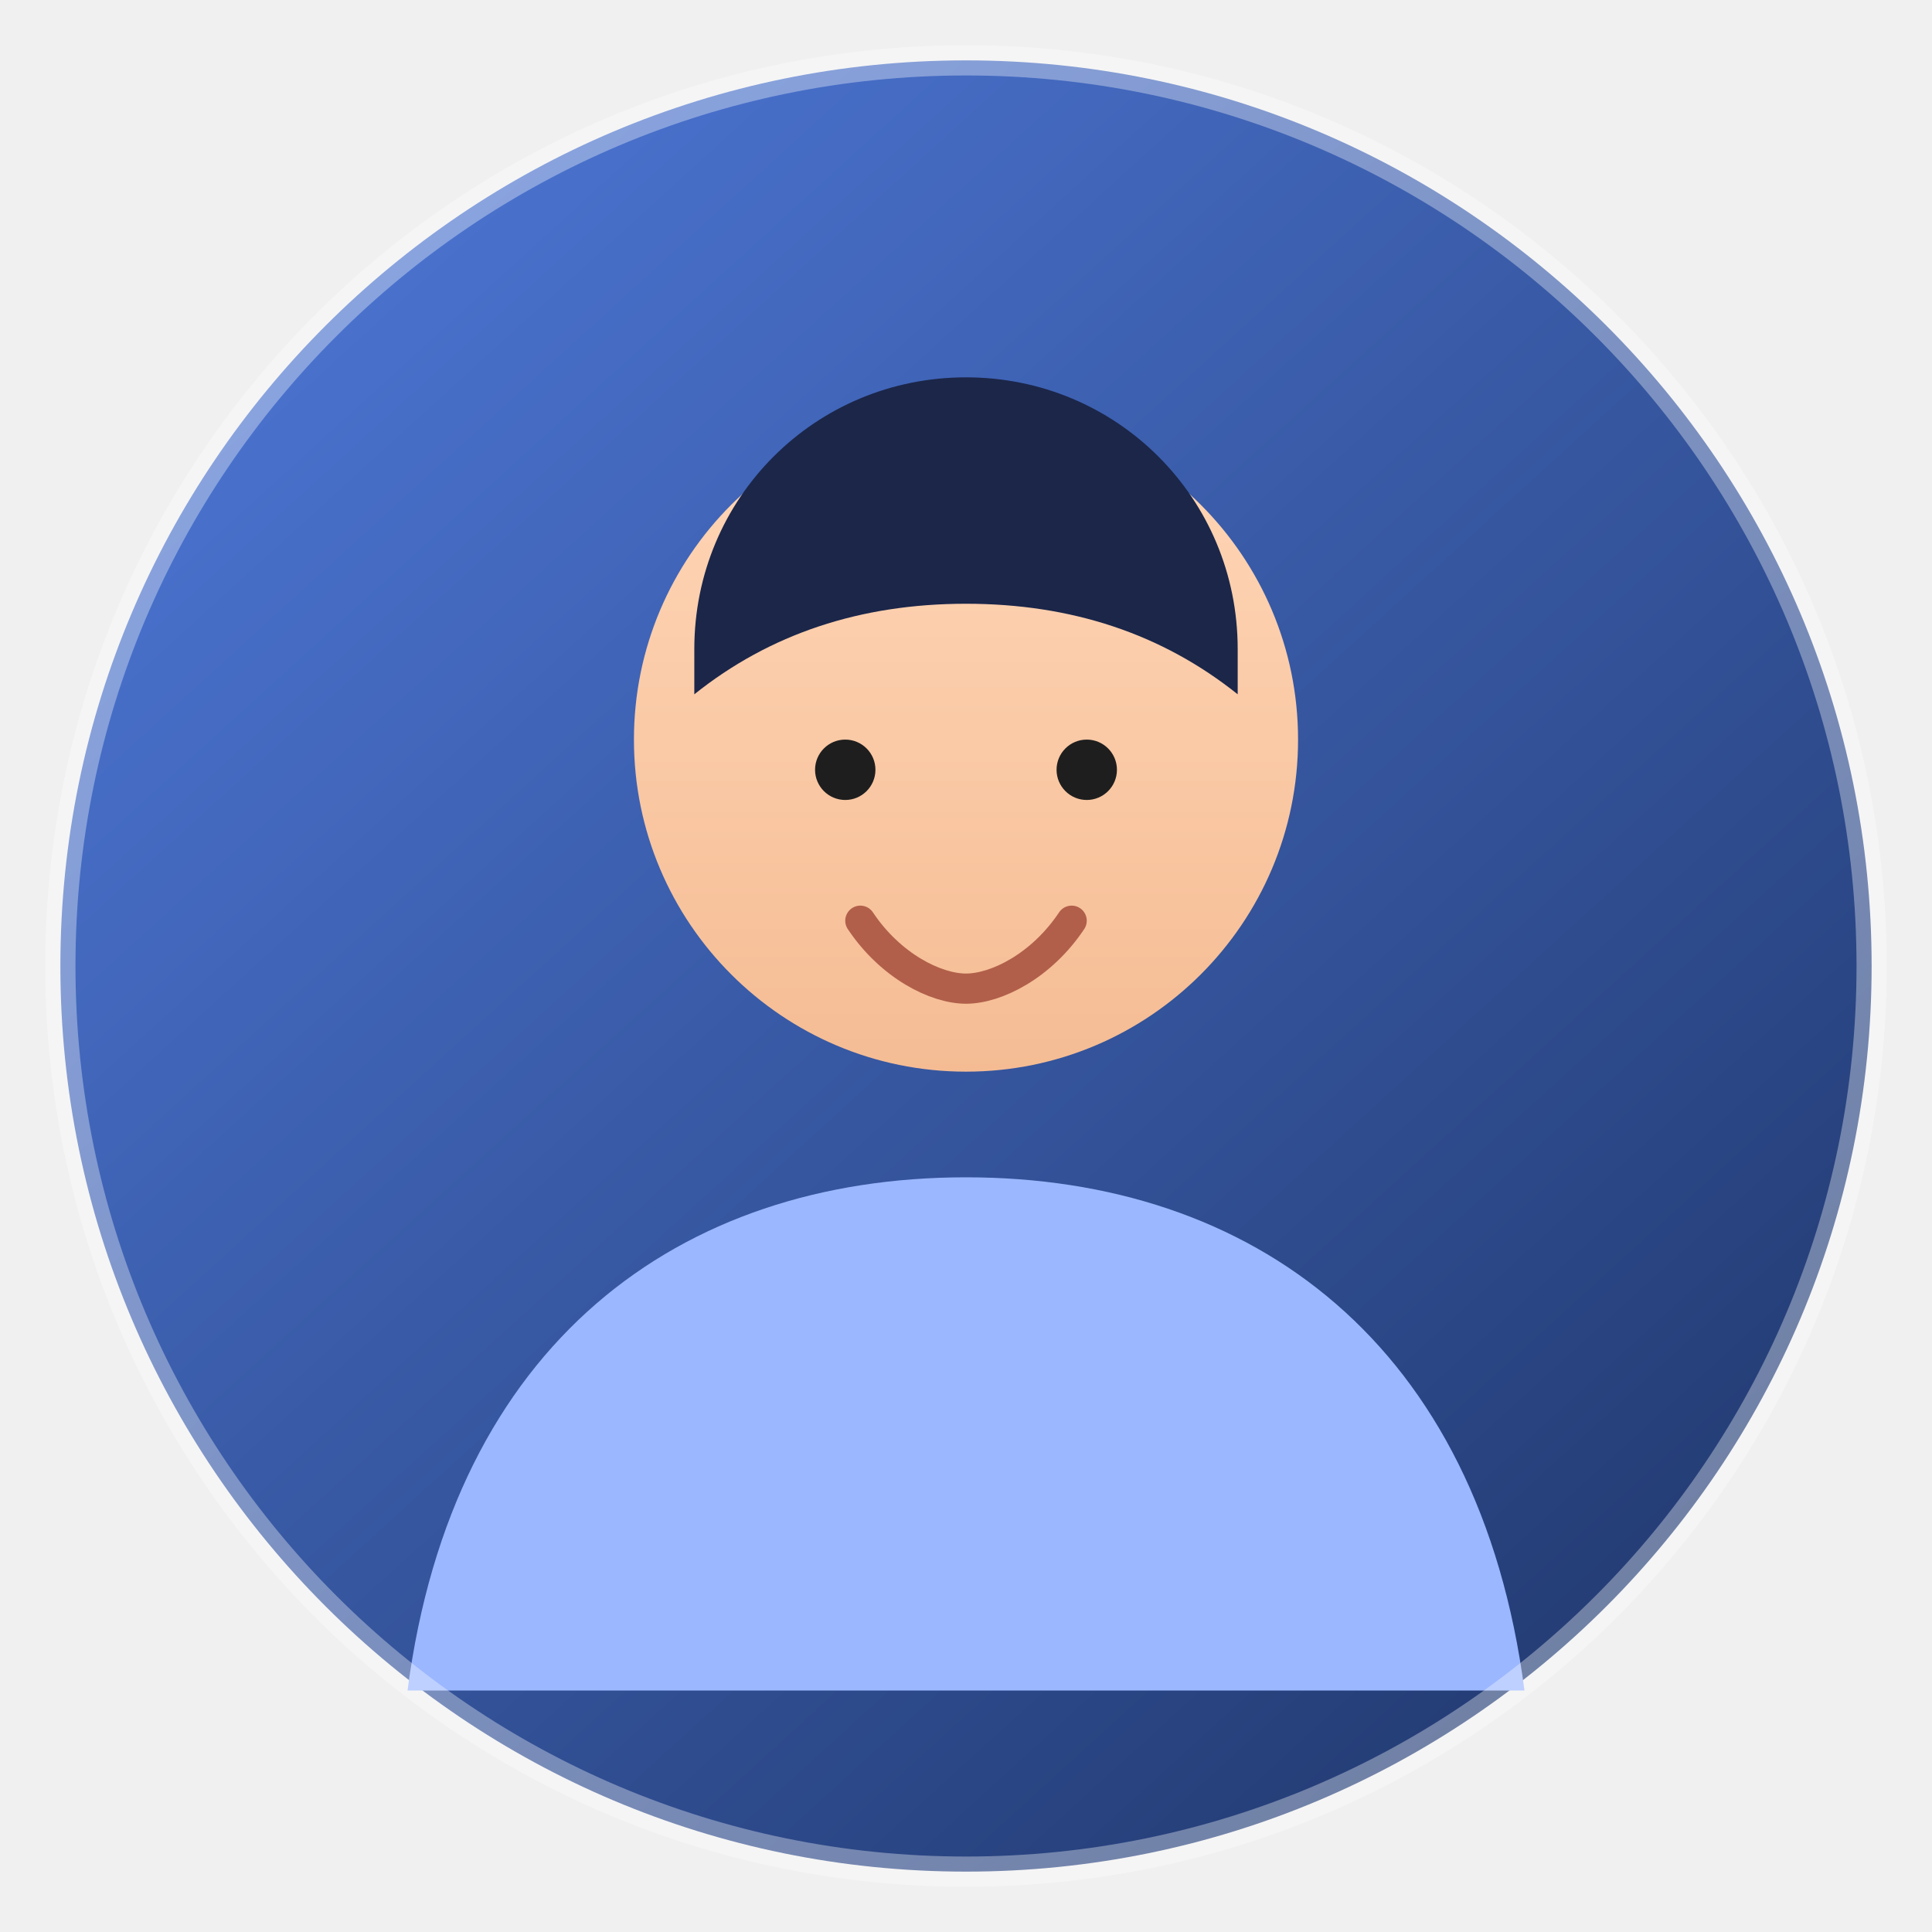
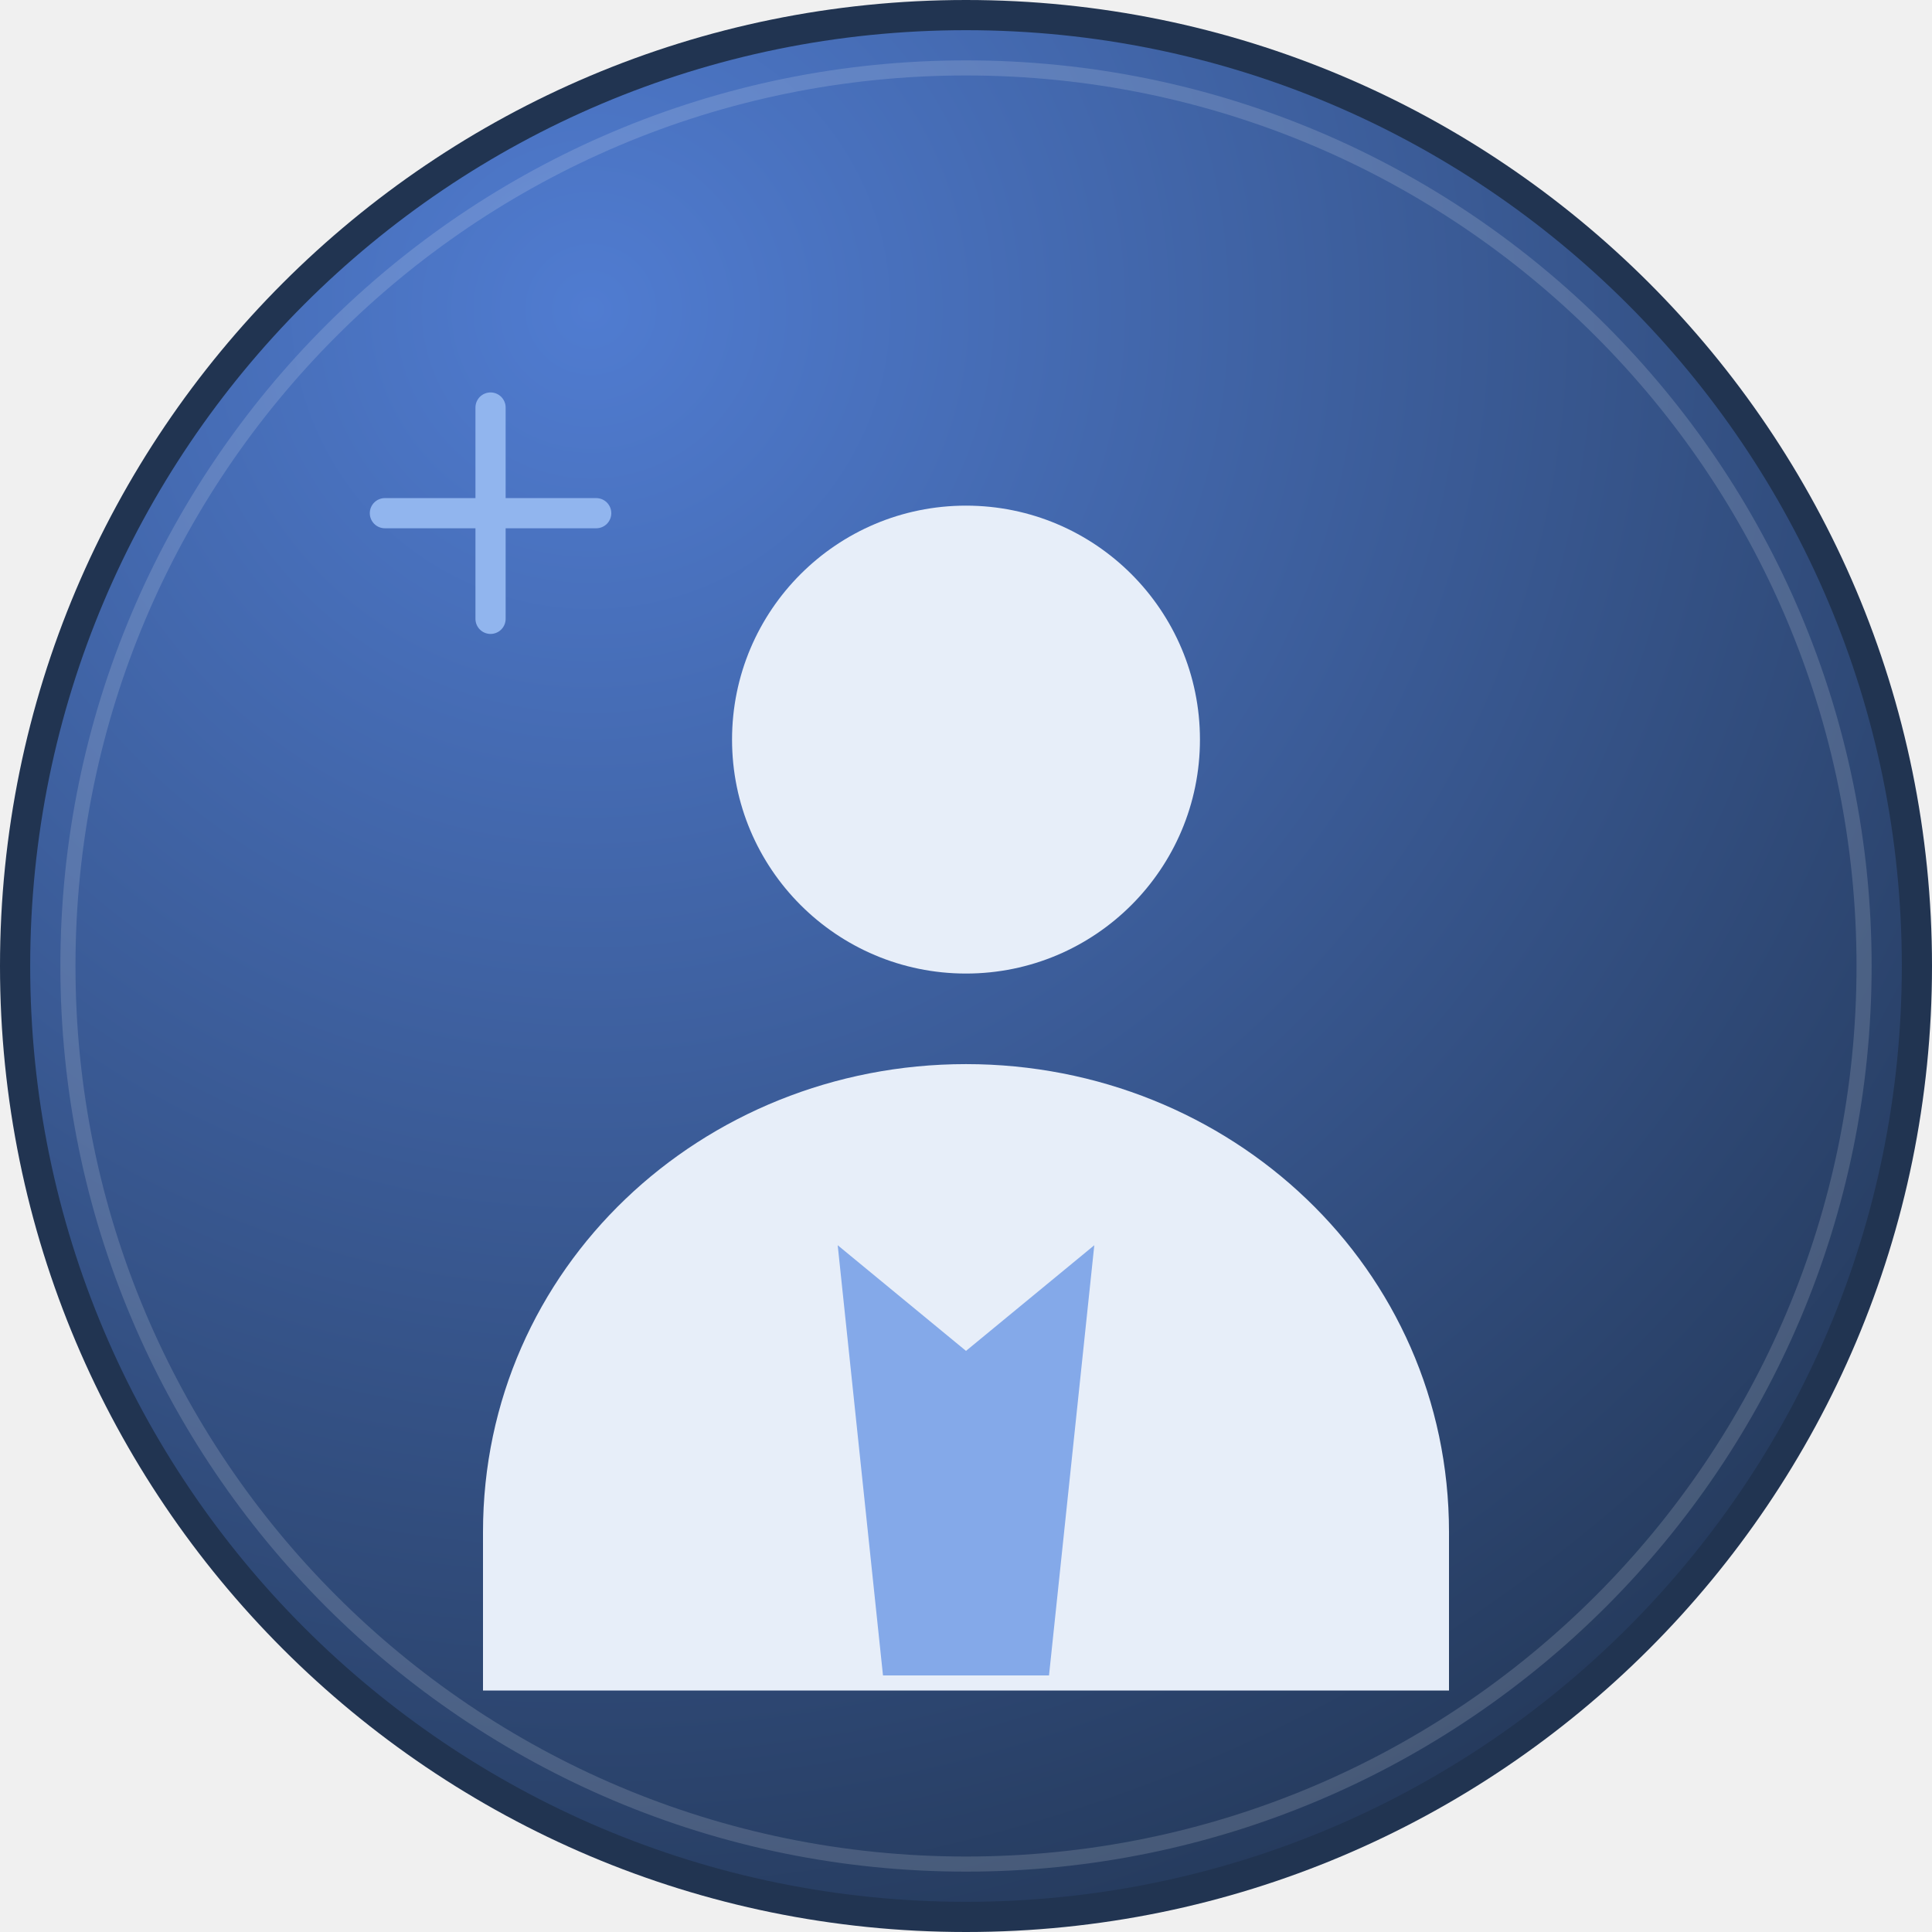
- <svg xmlns="http://www.w3.org/2000/svg" width="256" height="256" viewBox="0 0 256 256" fill="none">
+ <svg xmlns="http://www.w3.org/2000/svg" width="256" height="256" viewBox="0 0 256 256">
  <defs>
-     <linearGradient id="bg" x1="24" y1="18" x2="230" y2="244" gradientUnits="userSpaceOnUse">
-       <stop stop-color="#4E78D8" />
-       <stop offset="1" stop-color="#1F366A" />
-     </linearGradient>
-     <linearGradient id="head" x1="128" y1="56" x2="128" y2="156" gradientUnits="userSpaceOnUse">
-       <stop stop-color="#FFD6B7" />
-       <stop offset="1" stop-color="#F3B88E" />
-     </linearGradient>
+     <radialGradient id="bg" cx=".3" cy=".15" r="1">
+       <stop stop-color="#507cd1" />
+       <stop offset="1" stop-color="#213451" />
+     </radialGradient>
+     <clipPath id="clip">
+       <circle cx="128" cy="128" r="124" />
+     </clipPath>
  </defs>
-   <rect x="8" y="8" width="240" height="240" rx="120" fill="url(#bg)" />
-   <circle cx="128" cy="98" r="44" fill="url(#head)" />
-   <path d="M54 224C60 178 90 156 128 156C166 156 196 178 202 224" fill="#9BB7FF" />
-   <path d="M92 86C92 66 108 50 128 50C148 50 164 66 164 86V92C154 84 142 80 128 80C114 80 102 84 92 92V86Z" fill="#1B2649" />
-   <circle cx="112" cy="102" r="4" fill="#1E1E1E" />
-   <circle cx="144" cy="102" r="4" fill="#1E1E1E" />
-   <path d="M114 122C118 128 124 131 128 131C132 131 138 128 142 122" stroke="#B15F4A" stroke-width="4" stroke-linecap="round" />
-   <rect x="8" y="8" width="240" height="240" rx="120" stroke="rgba(255,255,255,0.35)" stroke-width="4" />
+   <circle cx="128" cy="128" r="128" fill="#213451" />
+   <g clip-path="url(#clip)">
+     <circle cx="128" cy="128" r="124" fill="url(#bg)" />
+     <circle cx="128" cy="98" r="31" fill="#e7eef9" />
+     <path d="M64 224v-21c0-35 29-62 64-62s64 27 64 62v21" fill="#e7eef9" />
+     <path d="m111 165 17 14 17-14-6 57h-22z" fill="#84a9e9" />
+     <path d="M51 68h28M65 54v28" stroke="#91b5ee" stroke-width="4" stroke-linecap="round" />
+   </g>
+   <circle cx="128" cy="128" r="119" fill="none" stroke="#fff" stroke-opacity=".15" stroke-width="2" />
</svg>
